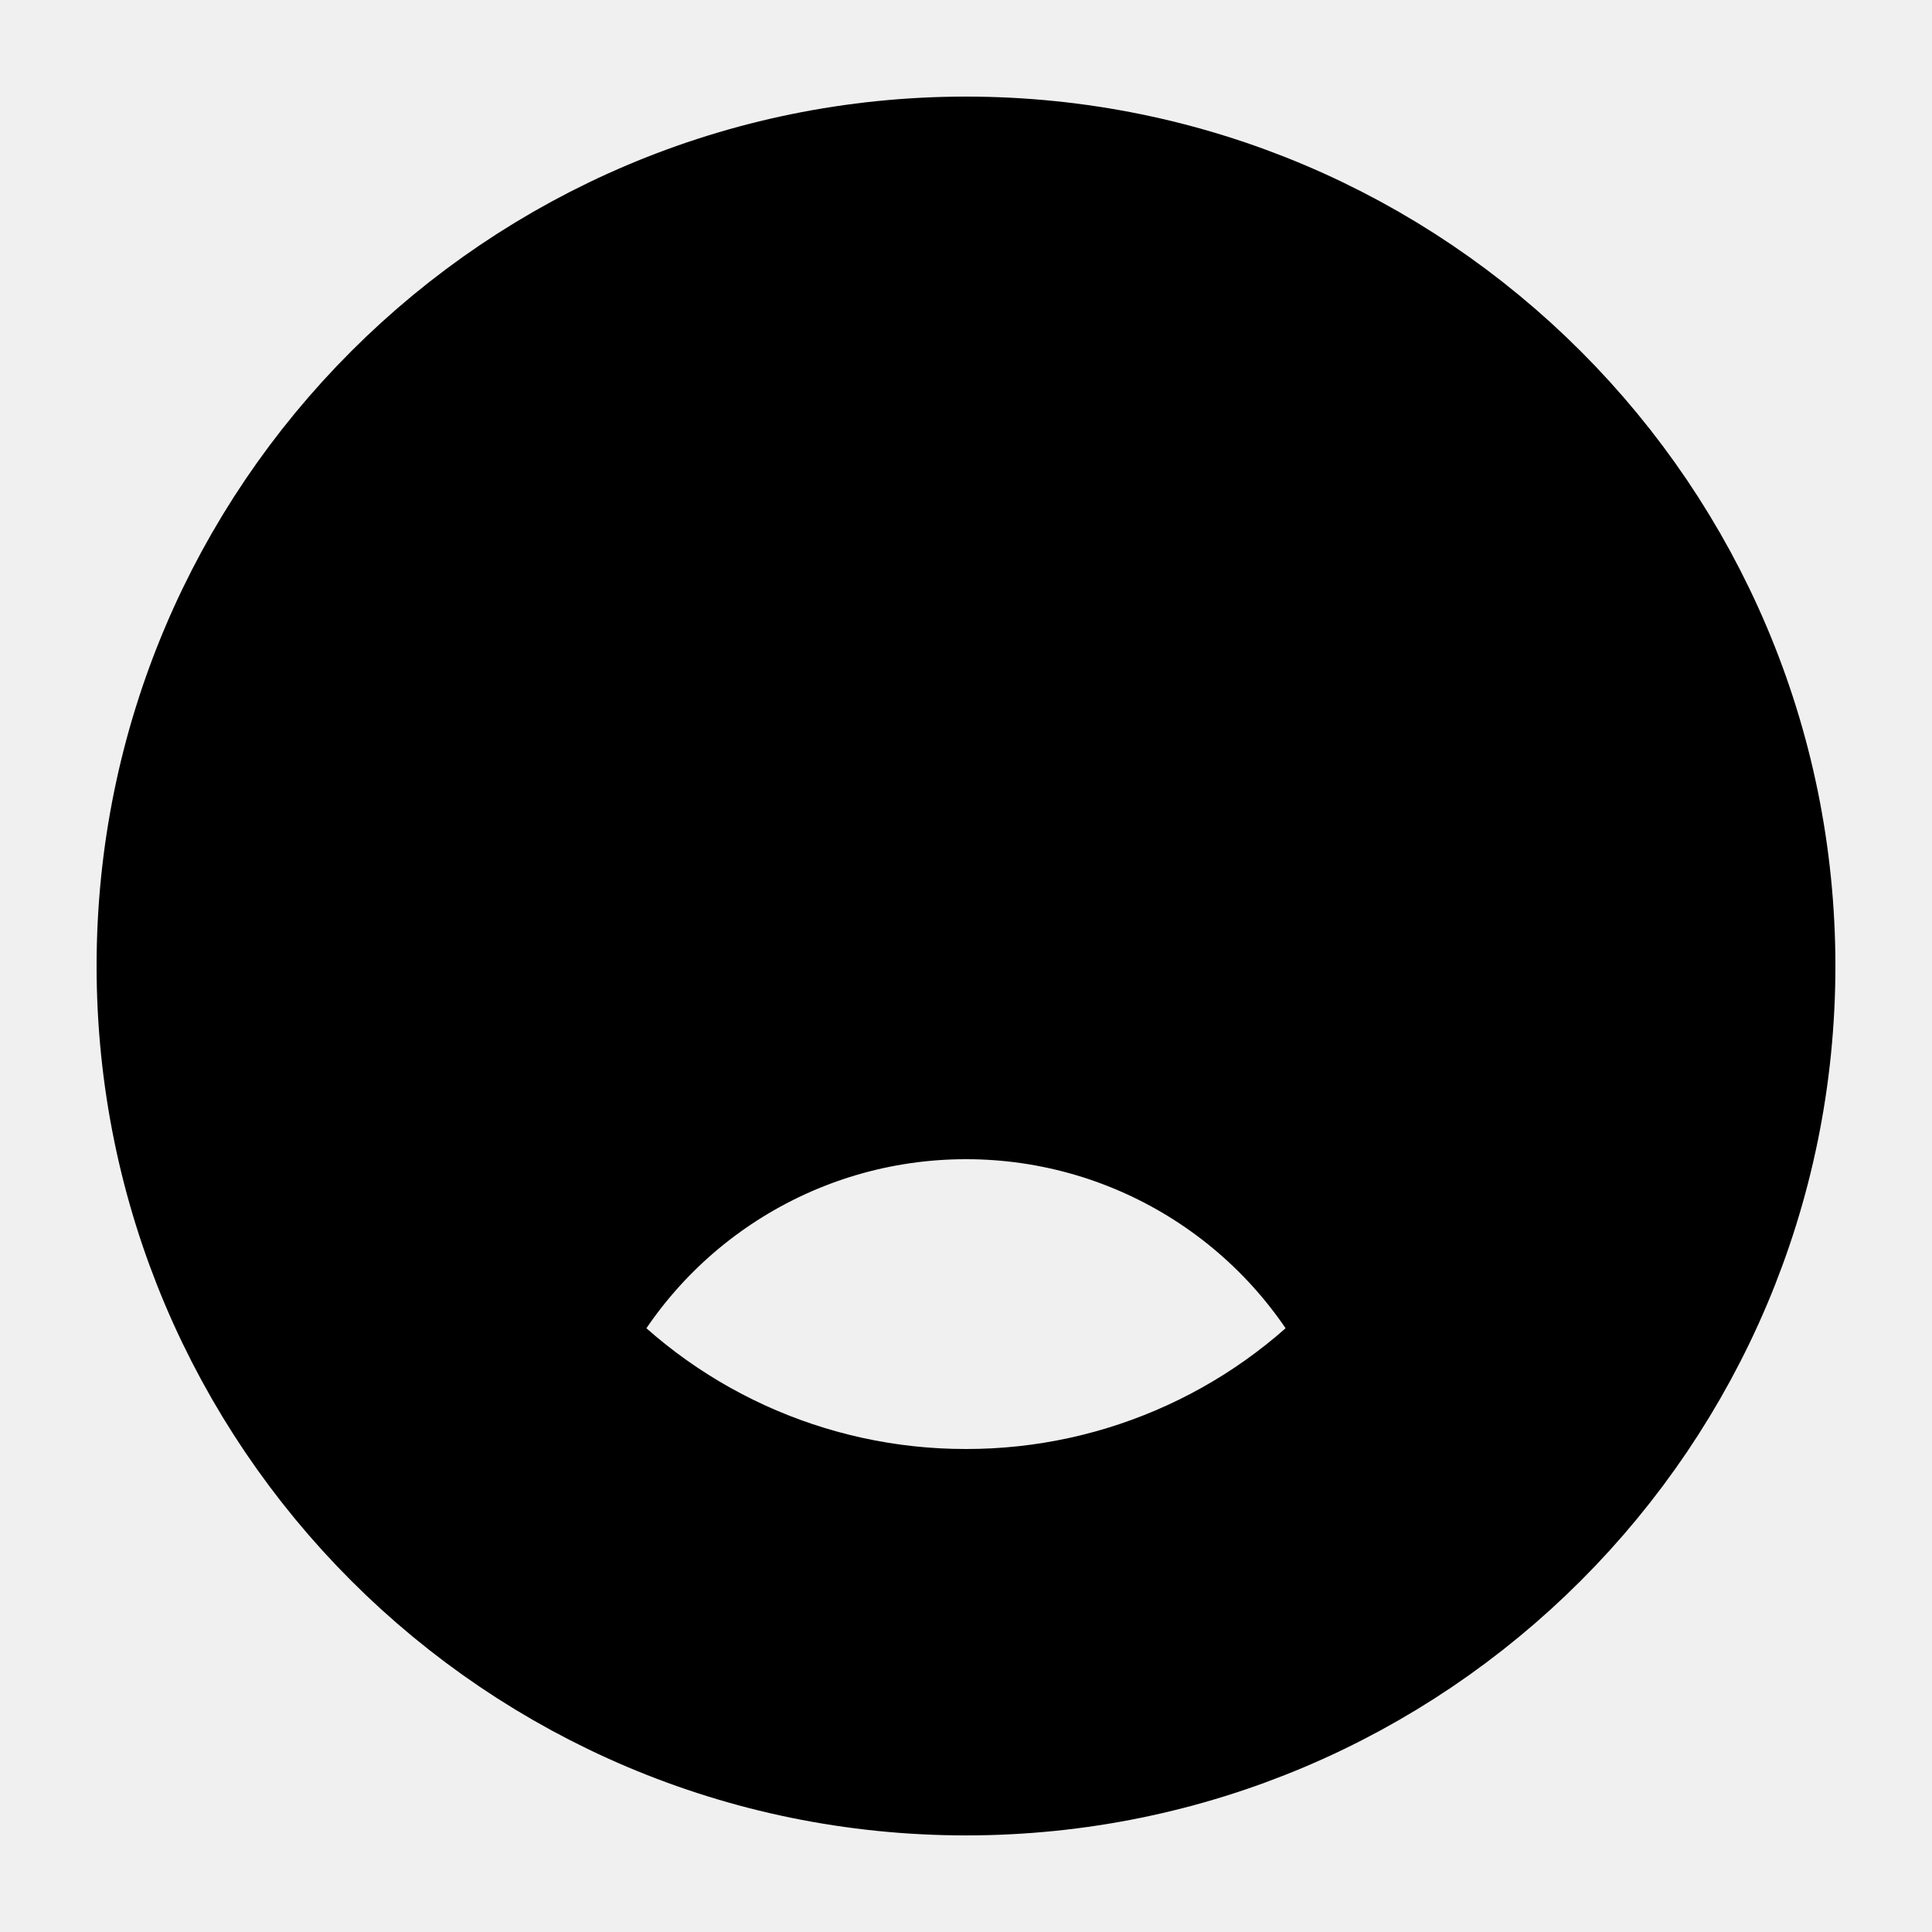
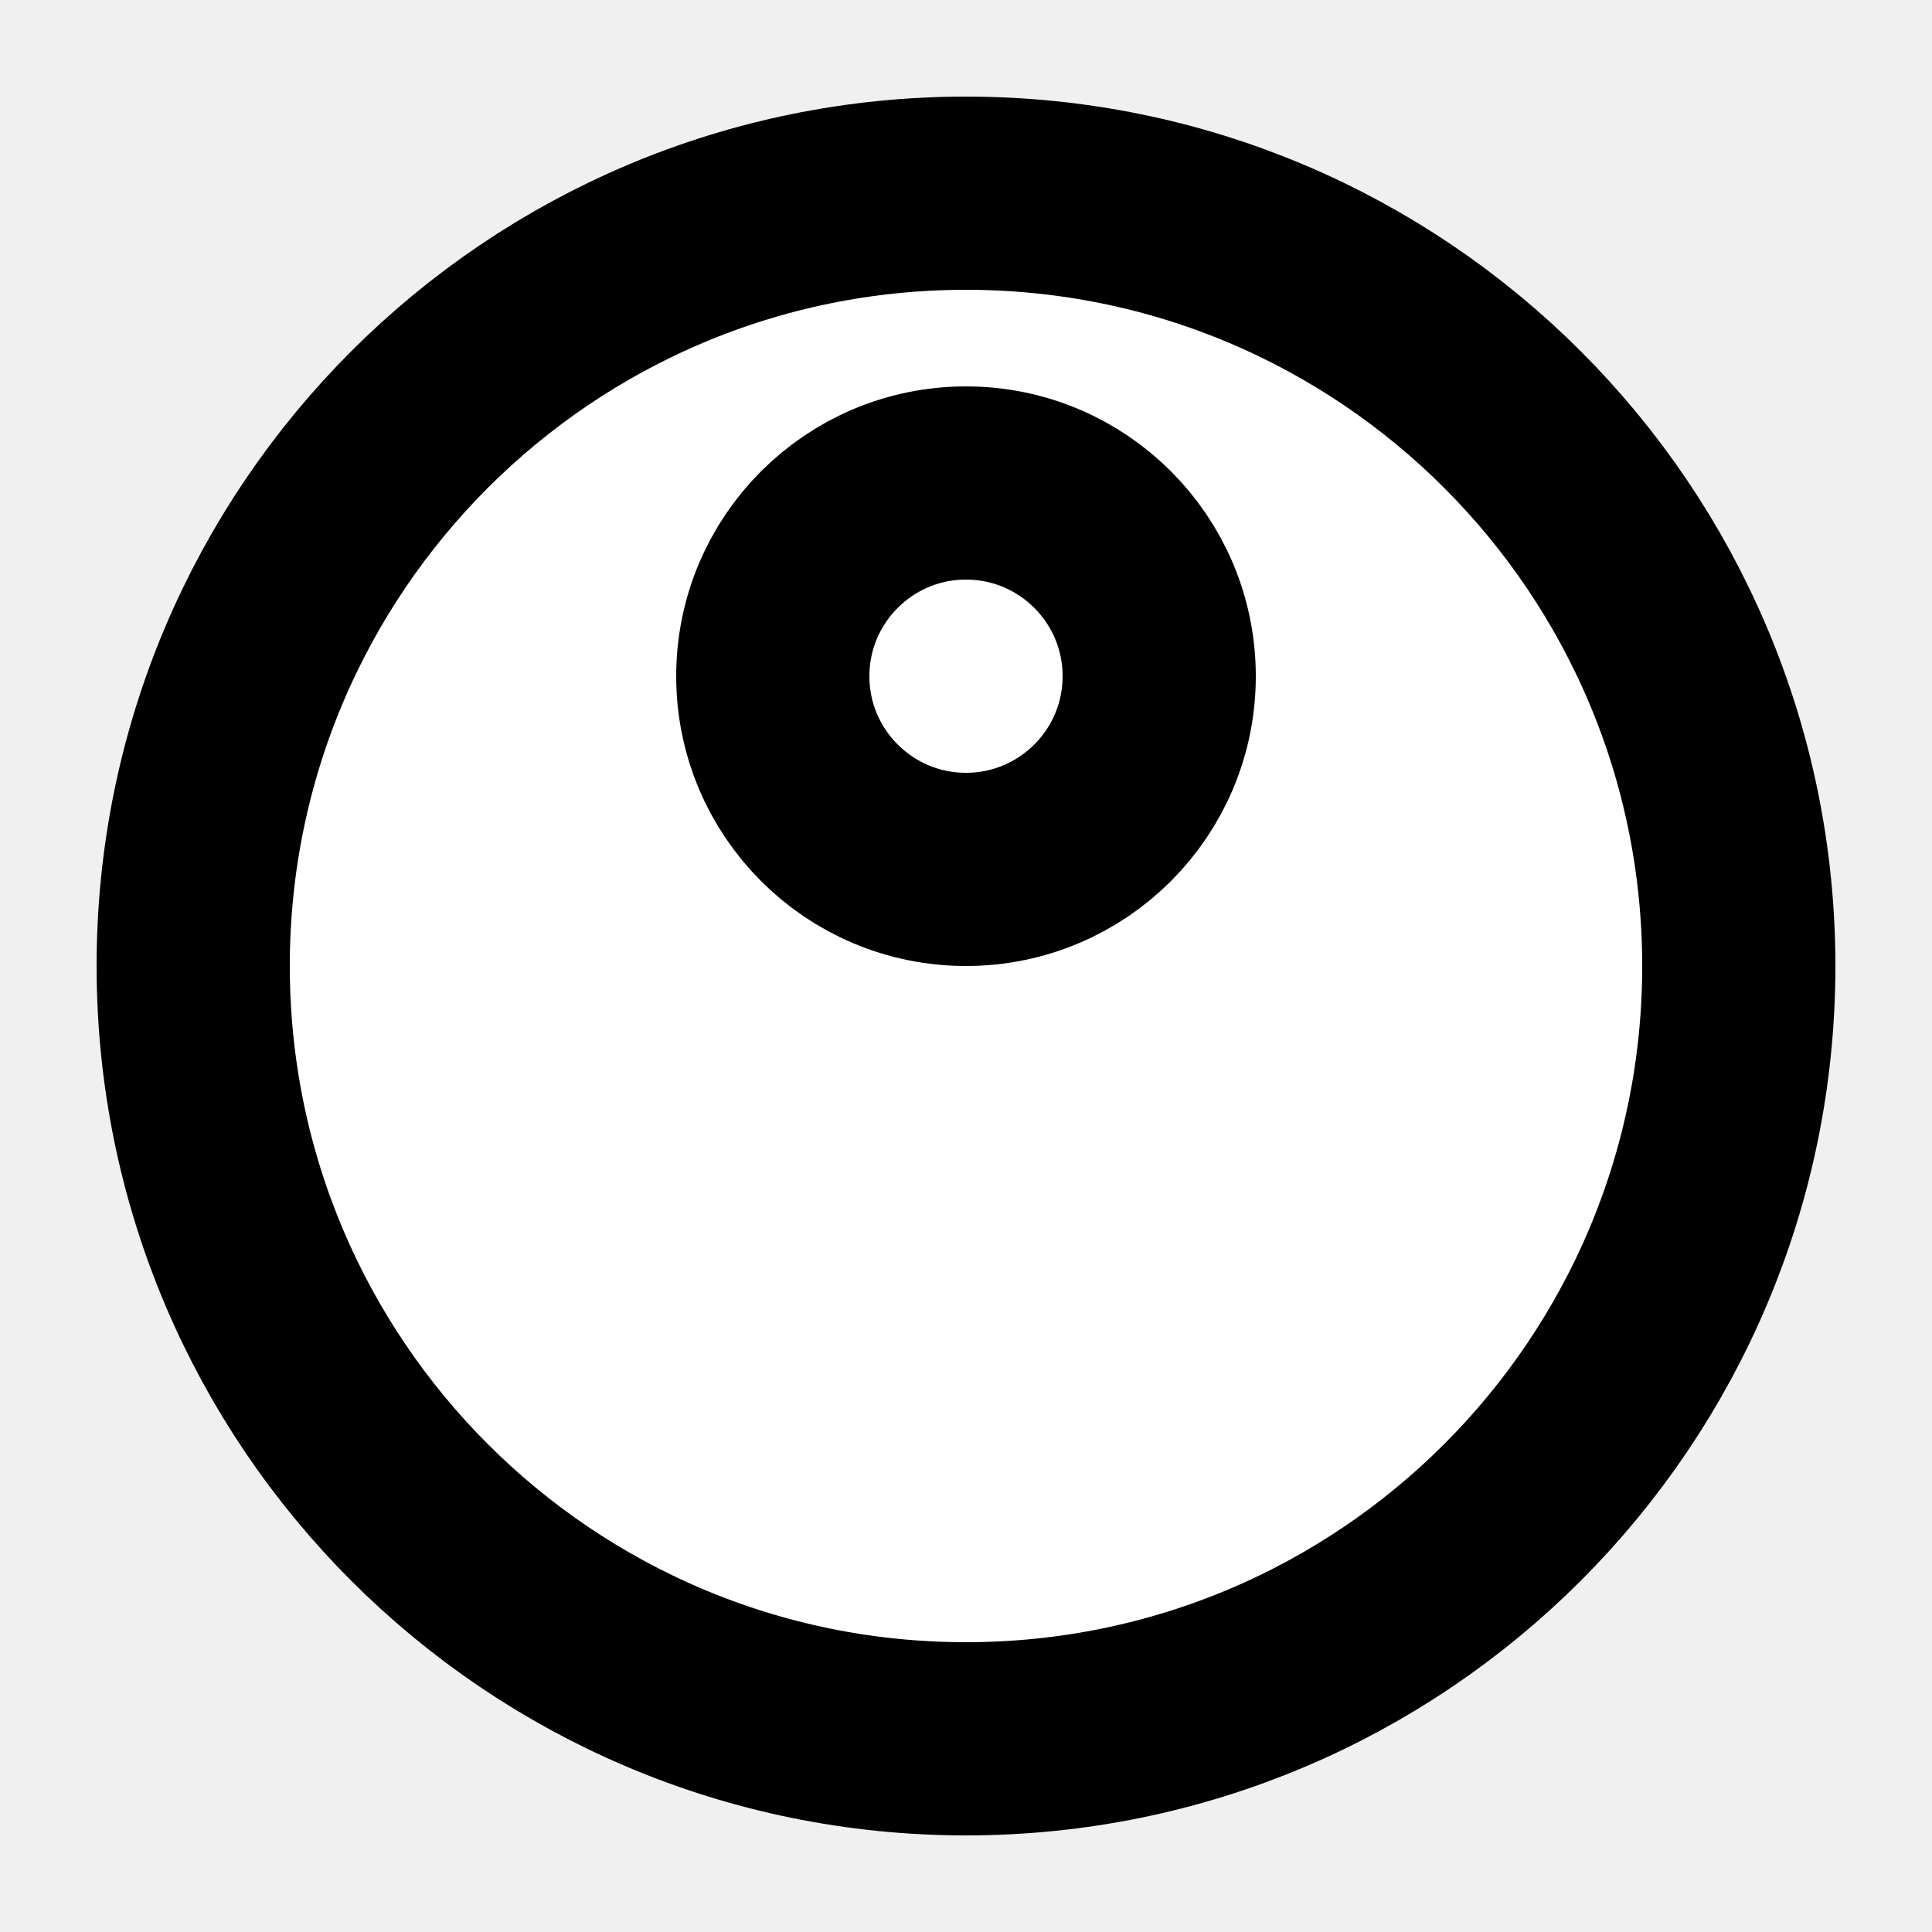
- <svg xmlns="http://www.w3.org/2000/svg" class="h-16 w-16" viewBox="0 0 20 20" fill="black" stroke="currentColor">
-   <path stroke-linecap="round" stroke-linejoin="round" stroke-width="2" d="M18 10a8 8 0 11-16 0 8 8 0 0116 0zm-6-3a2 2 0 11-4 0 2 2 0 014 0zm-2 4a5 5 0 00-4.546 2.916A5.986 5.986 0 0010 16a5.986 5.986 0 004.546-2.084A5 5 0 0010 11z" />
+ <svg xmlns="http://www.w3.org/2000/svg" class="h-16 w-16" viewBox="0 0 20 20" fill="white" stroke="currentColor">
+   <path stroke-linecap="round" stroke-linejoin="round" stroke-width="2" d="M18 10a8 8 0 11-16 0 8 8 0 0116 0zm-6-3a2 2 0 11-4 0 2 2 0 014 0zm-2 " />
</svg>
